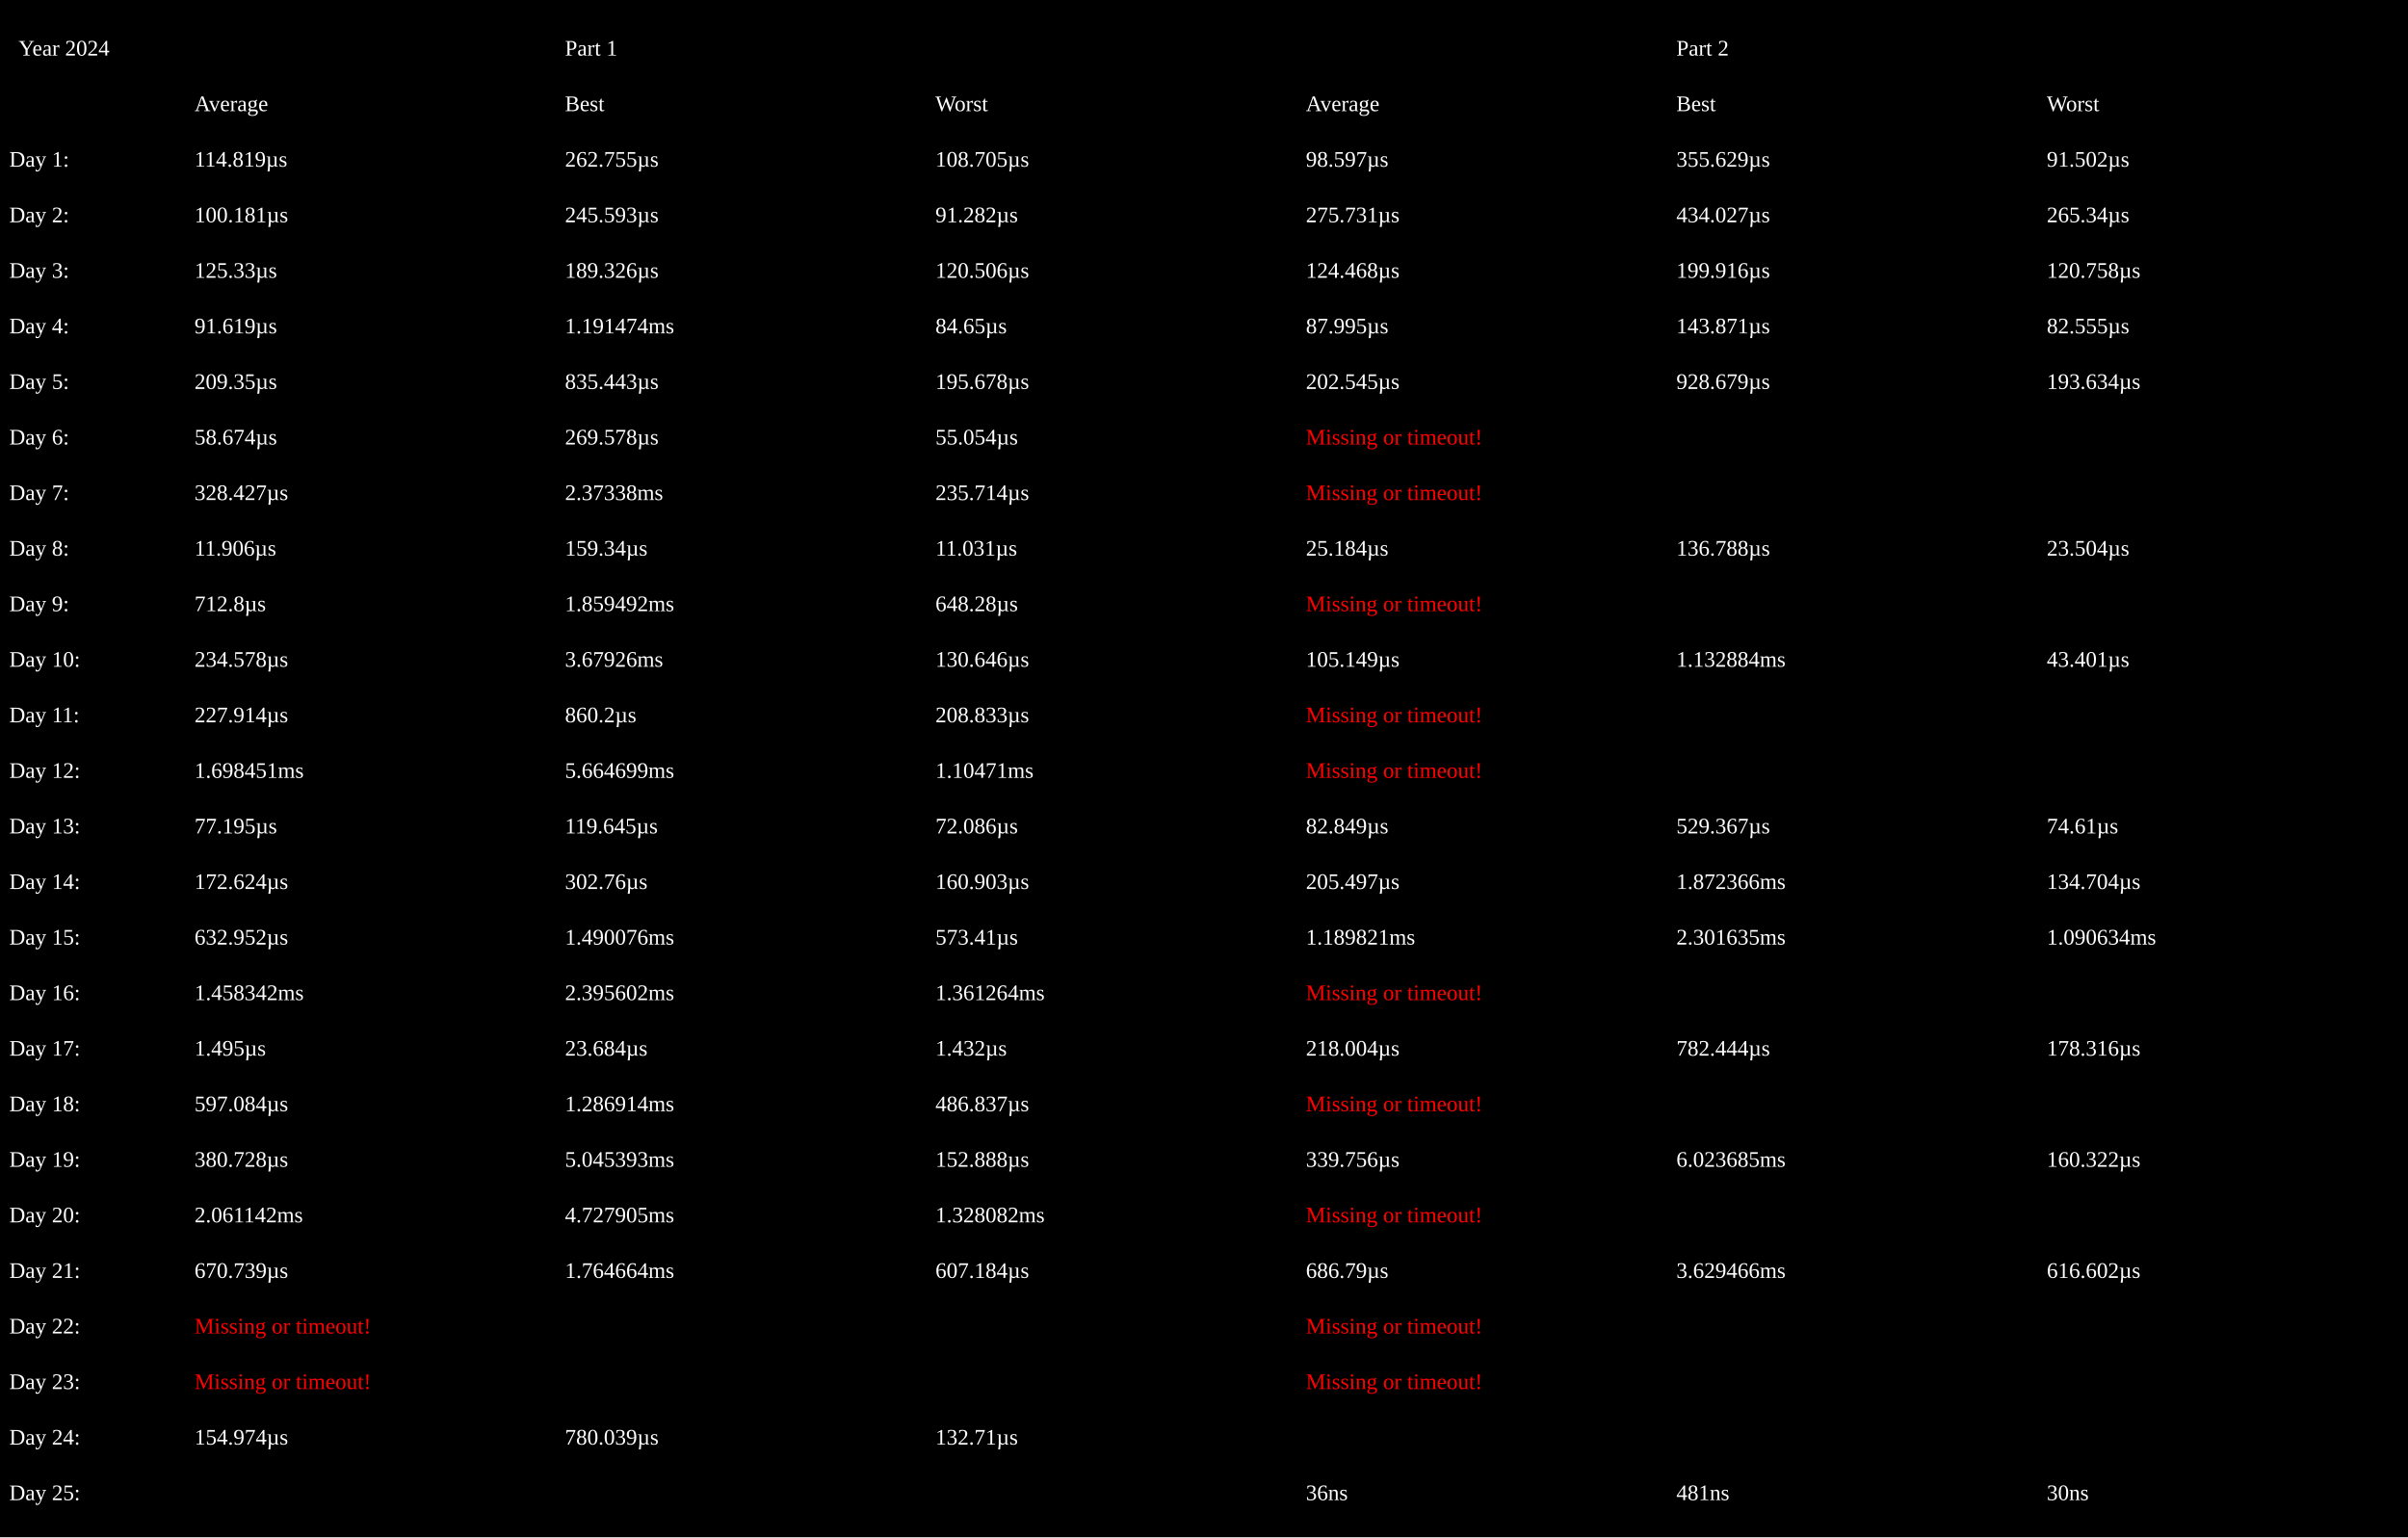
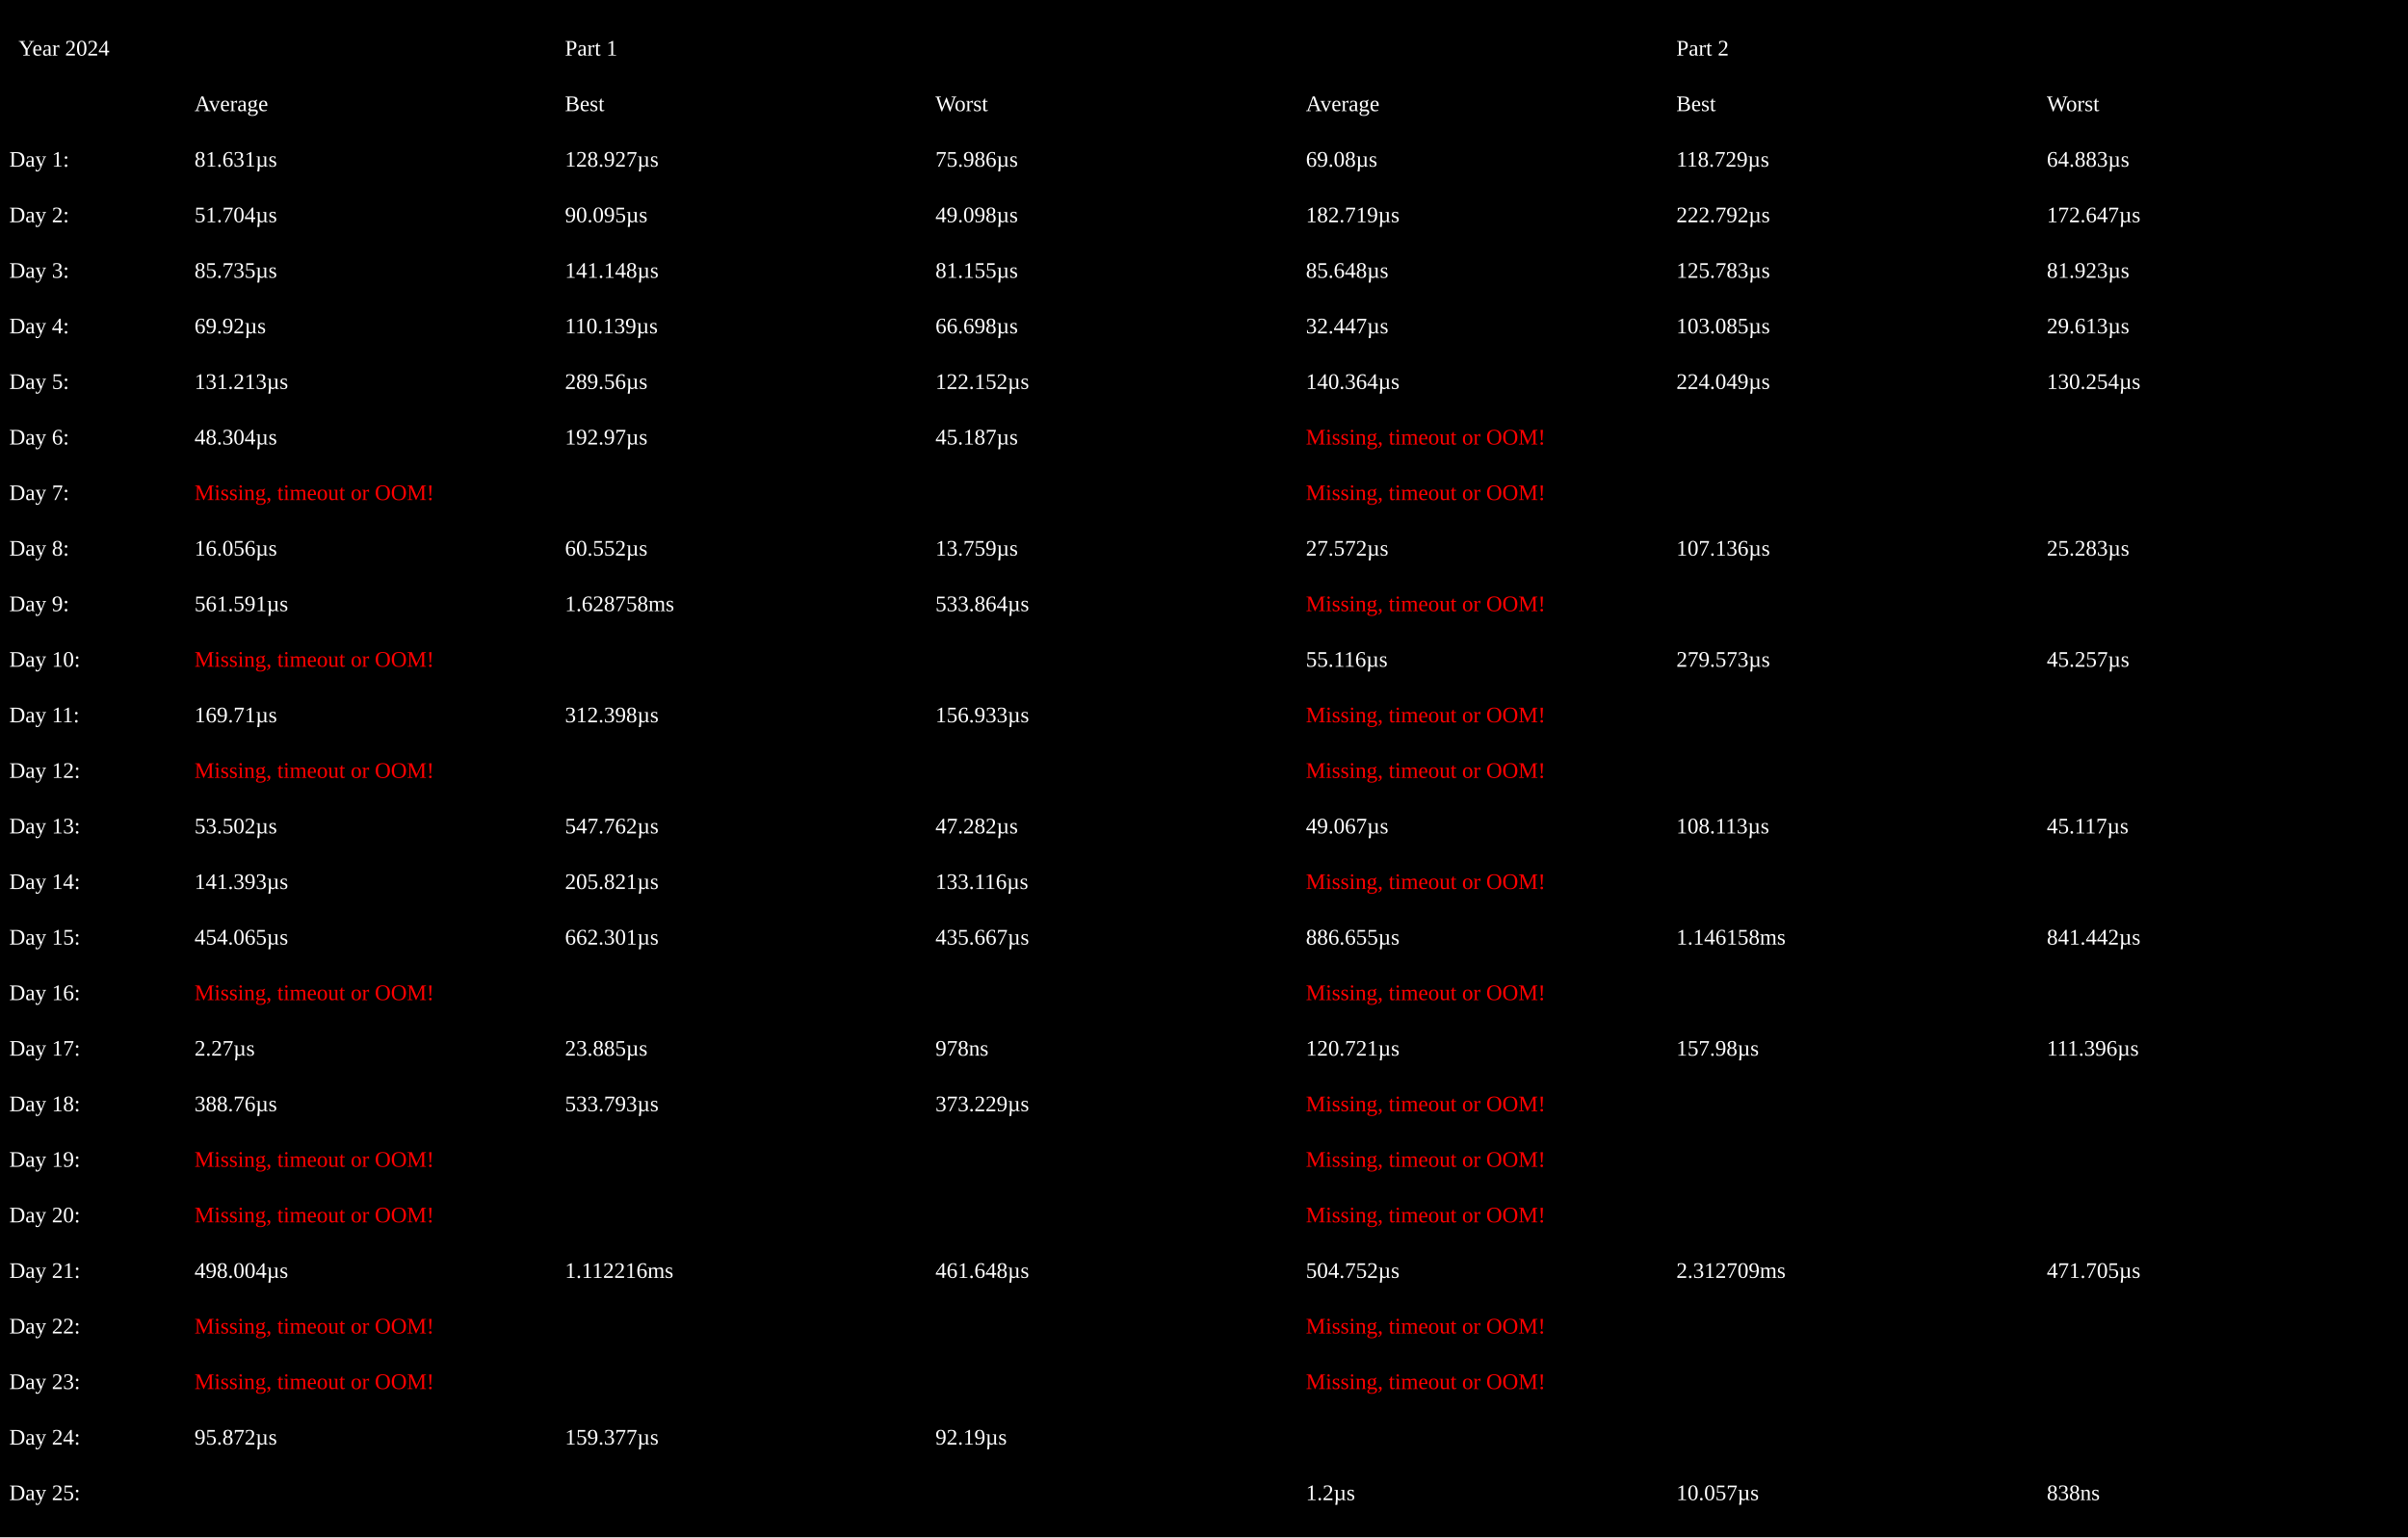
<svg xmlns="http://www.w3.org/2000/svg" height="830" width="1300">
  <rect width="100%" height="100%" fill="%230D1117" />
  <text x="10" y="30" fill="white">Year 2024</text>
  <text x="305" y="30" fill="white">Part 1</text>
  <text x="905" y="30" fill="white">Part 2</text>
  <text x="105" y="60" fill="white">Average</text>
  <text x="305" y="60" fill="white">Best</text>
  <text x="505" y="60" fill="white">Worst</text>
  <text x="705" y="60" fill="white">Average</text>
  <text x="905" y="60" fill="white">Best</text>
  <text x="1105" y="60" fill="white">Worst</text>
  <text x="5" y="90" fill="white">Day 1:</text>
-   <text x="105" y="90" fill="white">114.819µs</text>
-   <text x="305" y="90" fill="white">262.755µs</text>
-   <text x="505" y="90" fill="white">108.705µs</text>
-   <text x="705" y="90" fill="white">98.597µs</text>
-   <text x="905" y="90" fill="white">355.629µs</text>
-   <text x="1105" y="90" fill="white">91.502µs</text>
+   <text x="105" y="90" fill="white">81.631µs</text>
+   <text x="305" y="90" fill="white">128.927µs</text>
+   <text x="505" y="90" fill="white">75.986µs</text>
+   <text x="705" y="90" fill="white">69.08µs</text>
+   <text x="905" y="90" fill="white">118.729µs</text>
+   <text x="1105" y="90" fill="white">64.883µs</text>
  <text x="5" y="120" fill="white">Day 2:</text>
-   <text x="105" y="120" fill="white">100.181µs</text>
-   <text x="305" y="120" fill="white">245.593µs</text>
-   <text x="505" y="120" fill="white">91.282µs</text>
-   <text x="705" y="120" fill="white">275.731µs</text>
-   <text x="905" y="120" fill="white">434.027µs</text>
-   <text x="1105" y="120" fill="white">265.34µs</text>
+   <text x="105" y="120" fill="white">51.704µs</text>
+   <text x="305" y="120" fill="white">90.095µs</text>
+   <text x="505" y="120" fill="white">49.098µs</text>
+   <text x="705" y="120" fill="white">182.719µs</text>
+   <text x="905" y="120" fill="white">222.792µs</text>
+   <text x="1105" y="120" fill="white">172.647µs</text>
  <text x="5" y="150" fill="white">Day 3:</text>
-   <text x="105" y="150" fill="white">125.33µs</text>
-   <text x="305" y="150" fill="white">189.326µs</text>
-   <text x="505" y="150" fill="white">120.506µs</text>
-   <text x="705" y="150" fill="white">124.468µs</text>
-   <text x="905" y="150" fill="white">199.916µs</text>
-   <text x="1105" y="150" fill="white">120.758µs</text>
+   <text x="105" y="150" fill="white">85.735µs</text>
+   <text x="305" y="150" fill="white">141.148µs</text>
+   <text x="505" y="150" fill="white">81.155µs</text>
+   <text x="705" y="150" fill="white">85.648µs</text>
+   <text x="905" y="150" fill="white">125.783µs</text>
+   <text x="1105" y="150" fill="white">81.923µs</text>
  <text x="5" y="180" fill="white">Day 4:</text>
-   <text x="105" y="180" fill="white">91.619µs</text>
-   <text x="305" y="180" fill="white">1.191474ms</text>
-   <text x="505" y="180" fill="white">84.65µs</text>
-   <text x="705" y="180" fill="white">87.995µs</text>
-   <text x="905" y="180" fill="white">143.871µs</text>
-   <text x="1105" y="180" fill="white">82.555µs</text>
+   <text x="105" y="180" fill="white">69.92µs</text>
+   <text x="305" y="180" fill="white">110.139µs</text>
+   <text x="505" y="180" fill="white">66.698µs</text>
+   <text x="705" y="180" fill="white">32.447µs</text>
+   <text x="905" y="180" fill="white">103.085µs</text>
+   <text x="1105" y="180" fill="white">29.613µs</text>
  <text x="5" y="210" fill="white">Day 5:</text>
-   <text x="105" y="210" fill="white">209.35µs</text>
-   <text x="305" y="210" fill="white">835.443µs</text>
-   <text x="505" y="210" fill="white">195.678µs</text>
-   <text x="705" y="210" fill="white">202.545µs</text>
-   <text x="905" y="210" fill="white">928.679µs</text>
-   <text x="1105" y="210" fill="white">193.634µs</text>
+   <text x="105" y="210" fill="white">131.213µs</text>
+   <text x="305" y="210" fill="white">289.56µs</text>
+   <text x="505" y="210" fill="white">122.152µs</text>
+   <text x="705" y="210" fill="white">140.364µs</text>
+   <text x="905" y="210" fill="white">224.049µs</text>
+   <text x="1105" y="210" fill="white">130.254µs</text>
  <text x="5" y="240" fill="white">Day 6:</text>
-   <text x="105" y="240" fill="white">58.674µs</text>
-   <text x="305" y="240" fill="white">269.578µs</text>
-   <text x="505" y="240" fill="white">55.054µs</text>
-   <text x="705" y="240" fill="red">Missing or timeout!</text>
+   <text x="105" y="240" fill="white">48.304µs</text>
+   <text x="305" y="240" fill="white">192.97µs</text>
+   <text x="505" y="240" fill="white">45.187µs</text>
+   <text x="705" y="240" fill="red">Missing, timeout or OOM!</text>
  <text x="5" y="270" fill="white">Day 7:</text>
-   <text x="105" y="270" fill="white">328.427µs</text>
-   <text x="305" y="270" fill="white">2.37338ms</text>
-   <text x="505" y="270" fill="white">235.714µs</text>
-   <text x="705" y="270" fill="red">Missing or timeout!</text>
+   <text x="105" y="270" fill="red">Missing, timeout or OOM!</text>
+   <text x="705" y="270" fill="red">Missing, timeout or OOM!</text>
  <text x="5" y="300" fill="white">Day 8:</text>
-   <text x="105" y="300" fill="white">11.906µs</text>
-   <text x="305" y="300" fill="white">159.34µs</text>
-   <text x="505" y="300" fill="white">11.031µs</text>
-   <text x="705" y="300" fill="white">25.184µs</text>
-   <text x="905" y="300" fill="white">136.788µs</text>
-   <text x="1105" y="300" fill="white">23.504µs</text>
+   <text x="105" y="300" fill="white">16.056µs</text>
+   <text x="305" y="300" fill="white">60.552µs</text>
+   <text x="505" y="300" fill="white">13.759µs</text>
+   <text x="705" y="300" fill="white">27.572µs</text>
+   <text x="905" y="300" fill="white">107.136µs</text>
+   <text x="1105" y="300" fill="white">25.283µs</text>
  <text x="5" y="330" fill="white">Day 9:</text>
-   <text x="105" y="330" fill="white">712.8µs</text>
-   <text x="305" y="330" fill="white">1.859492ms</text>
-   <text x="505" y="330" fill="white">648.28µs</text>
-   <text x="705" y="330" fill="red">Missing or timeout!</text>
+   <text x="105" y="330" fill="white">561.591µs</text>
+   <text x="305" y="330" fill="white">1.628758ms</text>
+   <text x="505" y="330" fill="white">533.864µs</text>
+   <text x="705" y="330" fill="red">Missing, timeout or OOM!</text>
  <text x="5" y="360" fill="white">Day 10:</text>
-   <text x="105" y="360" fill="white">234.578µs</text>
-   <text x="305" y="360" fill="white">3.67926ms</text>
-   <text x="505" y="360" fill="white">130.646µs</text>
-   <text x="705" y="360" fill="white">105.149µs</text>
-   <text x="905" y="360" fill="white">1.132884ms</text>
-   <text x="1105" y="360" fill="white">43.401µs</text>
+   <text x="105" y="360" fill="red">Missing, timeout or OOM!</text>
+   <text x="705" y="360" fill="white">55.116µs</text>
+   <text x="905" y="360" fill="white">279.573µs</text>
+   <text x="1105" y="360" fill="white">45.257µs</text>
  <text x="5" y="390" fill="white">Day 11:</text>
-   <text x="105" y="390" fill="white">227.914µs</text>
-   <text x="305" y="390" fill="white">860.2µs</text>
-   <text x="505" y="390" fill="white">208.833µs</text>
-   <text x="705" y="390" fill="red">Missing or timeout!</text>
+   <text x="105" y="390" fill="white">169.71µs</text>
+   <text x="305" y="390" fill="white">312.398µs</text>
+   <text x="505" y="390" fill="white">156.933µs</text>
+   <text x="705" y="390" fill="red">Missing, timeout or OOM!</text>
  <text x="5" y="420" fill="white">Day 12:</text>
-   <text x="105" y="420" fill="white">1.698451ms</text>
-   <text x="305" y="420" fill="white">5.664699ms</text>
-   <text x="505" y="420" fill="white">1.10471ms</text>
-   <text x="705" y="420" fill="red">Missing or timeout!</text>
+   <text x="105" y="420" fill="red">Missing, timeout or OOM!</text>
+   <text x="705" y="420" fill="red">Missing, timeout or OOM!</text>
  <text x="5" y="450" fill="white">Day 13:</text>
-   <text x="105" y="450" fill="white">77.195µs</text>
-   <text x="305" y="450" fill="white">119.645µs</text>
-   <text x="505" y="450" fill="white">72.086µs</text>
-   <text x="705" y="450" fill="white">82.849µs</text>
-   <text x="905" y="450" fill="white">529.367µs</text>
-   <text x="1105" y="450" fill="white">74.61µs</text>
+   <text x="105" y="450" fill="white">53.502µs</text>
+   <text x="305" y="450" fill="white">547.762µs</text>
+   <text x="505" y="450" fill="white">47.282µs</text>
+   <text x="705" y="450" fill="white">49.067µs</text>
+   <text x="905" y="450" fill="white">108.113µs</text>
+   <text x="1105" y="450" fill="white">45.117µs</text>
  <text x="5" y="480" fill="white">Day 14:</text>
-   <text x="105" y="480" fill="white">172.624µs</text>
-   <text x="305" y="480" fill="white">302.76µs</text>
-   <text x="505" y="480" fill="white">160.903µs</text>
-   <text x="705" y="480" fill="white">205.497µs</text>
-   <text x="905" y="480" fill="white">1.872366ms</text>
-   <text x="1105" y="480" fill="white">134.704µs</text>
+   <text x="105" y="480" fill="white">141.393µs</text>
+   <text x="305" y="480" fill="white">205.821µs</text>
+   <text x="505" y="480" fill="white">133.116µs</text>
+   <text x="705" y="480" fill="red">Missing, timeout or OOM!</text>
  <text x="5" y="510" fill="white">Day 15:</text>
-   <text x="105" y="510" fill="white">632.952µs</text>
-   <text x="305" y="510" fill="white">1.490076ms</text>
-   <text x="505" y="510" fill="white">573.41µs</text>
-   <text x="705" y="510" fill="white">1.189821ms</text>
-   <text x="905" y="510" fill="white">2.301635ms</text>
-   <text x="1105" y="510" fill="white">1.090634ms</text>
+   <text x="105" y="510" fill="white">454.065µs</text>
+   <text x="305" y="510" fill="white">662.301µs</text>
+   <text x="505" y="510" fill="white">435.667µs</text>
+   <text x="705" y="510" fill="white">886.655µs</text>
+   <text x="905" y="510" fill="white">1.146158ms</text>
+   <text x="1105" y="510" fill="white">841.442µs</text>
  <text x="5" y="540" fill="white">Day 16:</text>
-   <text x="105" y="540" fill="white">1.458342ms</text>
-   <text x="305" y="540" fill="white">2.395602ms</text>
-   <text x="505" y="540" fill="white">1.361264ms</text>
-   <text x="705" y="540" fill="red">Missing or timeout!</text>
+   <text x="105" y="540" fill="red">Missing, timeout or OOM!</text>
+   <text x="705" y="540" fill="red">Missing, timeout or OOM!</text>
  <text x="5" y="570" fill="white">Day 17:</text>
-   <text x="105" y="570" fill="white">1.495µs</text>
-   <text x="305" y="570" fill="white">23.684µs</text>
-   <text x="505" y="570" fill="white">1.432µs</text>
-   <text x="705" y="570" fill="white">218.004µs</text>
-   <text x="905" y="570" fill="white">782.444µs</text>
-   <text x="1105" y="570" fill="white">178.316µs</text>
+   <text x="105" y="570" fill="white">2.27µs</text>
+   <text x="305" y="570" fill="white">23.885µs</text>
+   <text x="505" y="570" fill="white">978ns</text>
+   <text x="705" y="570" fill="white">120.721µs</text>
+   <text x="905" y="570" fill="white">157.98µs</text>
+   <text x="1105" y="570" fill="white">111.396µs</text>
  <text x="5" y="600" fill="white">Day 18:</text>
-   <text x="105" y="600" fill="white">597.084µs</text>
-   <text x="305" y="600" fill="white">1.286914ms</text>
-   <text x="505" y="600" fill="white">486.837µs</text>
-   <text x="705" y="600" fill="red">Missing or timeout!</text>
+   <text x="105" y="600" fill="white">388.76µs</text>
+   <text x="305" y="600" fill="white">533.793µs</text>
+   <text x="505" y="600" fill="white">373.229µs</text>
+   <text x="705" y="600" fill="red">Missing, timeout or OOM!</text>
  <text x="5" y="630" fill="white">Day 19:</text>
-   <text x="105" y="630" fill="white">380.728µs</text>
-   <text x="305" y="630" fill="white">5.045393ms</text>
-   <text x="505" y="630" fill="white">152.888µs</text>
-   <text x="705" y="630" fill="white">339.756µs</text>
-   <text x="905" y="630" fill="white">6.023685ms</text>
-   <text x="1105" y="630" fill="white">160.322µs</text>
+   <text x="105" y="630" fill="red">Missing, timeout or OOM!</text>
+   <text x="705" y="630" fill="red">Missing, timeout or OOM!</text>
  <text x="5" y="660" fill="white">Day 20:</text>
-   <text x="105" y="660" fill="white">2.061142ms</text>
-   <text x="305" y="660" fill="white">4.727905ms</text>
-   <text x="505" y="660" fill="white">1.328082ms</text>
-   <text x="705" y="660" fill="red">Missing or timeout!</text>
+   <text x="105" y="660" fill="red">Missing, timeout or OOM!</text>
+   <text x="705" y="660" fill="red">Missing, timeout or OOM!</text>
  <text x="5" y="690" fill="white">Day 21:</text>
-   <text x="105" y="690" fill="white">670.739µs</text>
-   <text x="305" y="690" fill="white">1.764664ms</text>
-   <text x="505" y="690" fill="white">607.184µs</text>
-   <text x="705" y="690" fill="white">686.79µs</text>
-   <text x="905" y="690" fill="white">3.629466ms</text>
-   <text x="1105" y="690" fill="white">616.602µs</text>
+   <text x="105" y="690" fill="white">498.004µs</text>
+   <text x="305" y="690" fill="white">1.112216ms</text>
+   <text x="505" y="690" fill="white">461.648µs</text>
+   <text x="705" y="690" fill="white">504.752µs</text>
+   <text x="905" y="690" fill="white">2.312709ms</text>
+   <text x="1105" y="690" fill="white">471.705µs</text>
  <text x="5" y="720" fill="white">Day 22:</text>
-   <text x="105" y="720" fill="red">Missing or timeout!</text>
-   <text x="705" y="720" fill="red">Missing or timeout!</text>
+   <text x="105" y="720" fill="red">Missing, timeout or OOM!</text>
+   <text x="705" y="720" fill="red">Missing, timeout or OOM!</text>
  <text x="5" y="750" fill="white">Day 23:</text>
-   <text x="105" y="750" fill="red">Missing or timeout!</text>
-   <text x="705" y="750" fill="red">Missing or timeout!</text>
+   <text x="105" y="750" fill="red">Missing, timeout or OOM!</text>
+   <text x="705" y="750" fill="red">Missing, timeout or OOM!</text>
  <text x="5" y="780" fill="white">Day 24:</text>
-   <text x="105" y="780" fill="white">154.974µs</text>
-   <text x="305" y="780" fill="white">780.039µs</text>
-   <text x="505" y="780" fill="white">132.71µs</text>
+   <text x="105" y="780" fill="white">95.872µs</text>
+   <text x="305" y="780" fill="white">159.377µs</text>
+   <text x="505" y="780" fill="white">92.19µs</text>
  <text x="705" y="780" fill="white" />
  <text x="905" y="780" fill="white" />
  <text x="1105" y="780" fill="white" />
  <text x="5" y="810" fill="white">Day 25:</text>
  <text x="105" y="810" fill="white" />
  <text x="305" y="810" fill="white" />
  <text x="505" y="810" fill="white" />
-   <text x="705" y="810" fill="white">36ns</text>
-   <text x="905" y="810" fill="white">481ns</text>
-   <text x="1105" y="810" fill="white">30ns</text>
+   <text x="705" y="810" fill="white">1.2µs</text>
+   <text x="905" y="810" fill="white">10.057µs</text>
+   <text x="1105" y="810" fill="white">838ns</text>
</svg>
